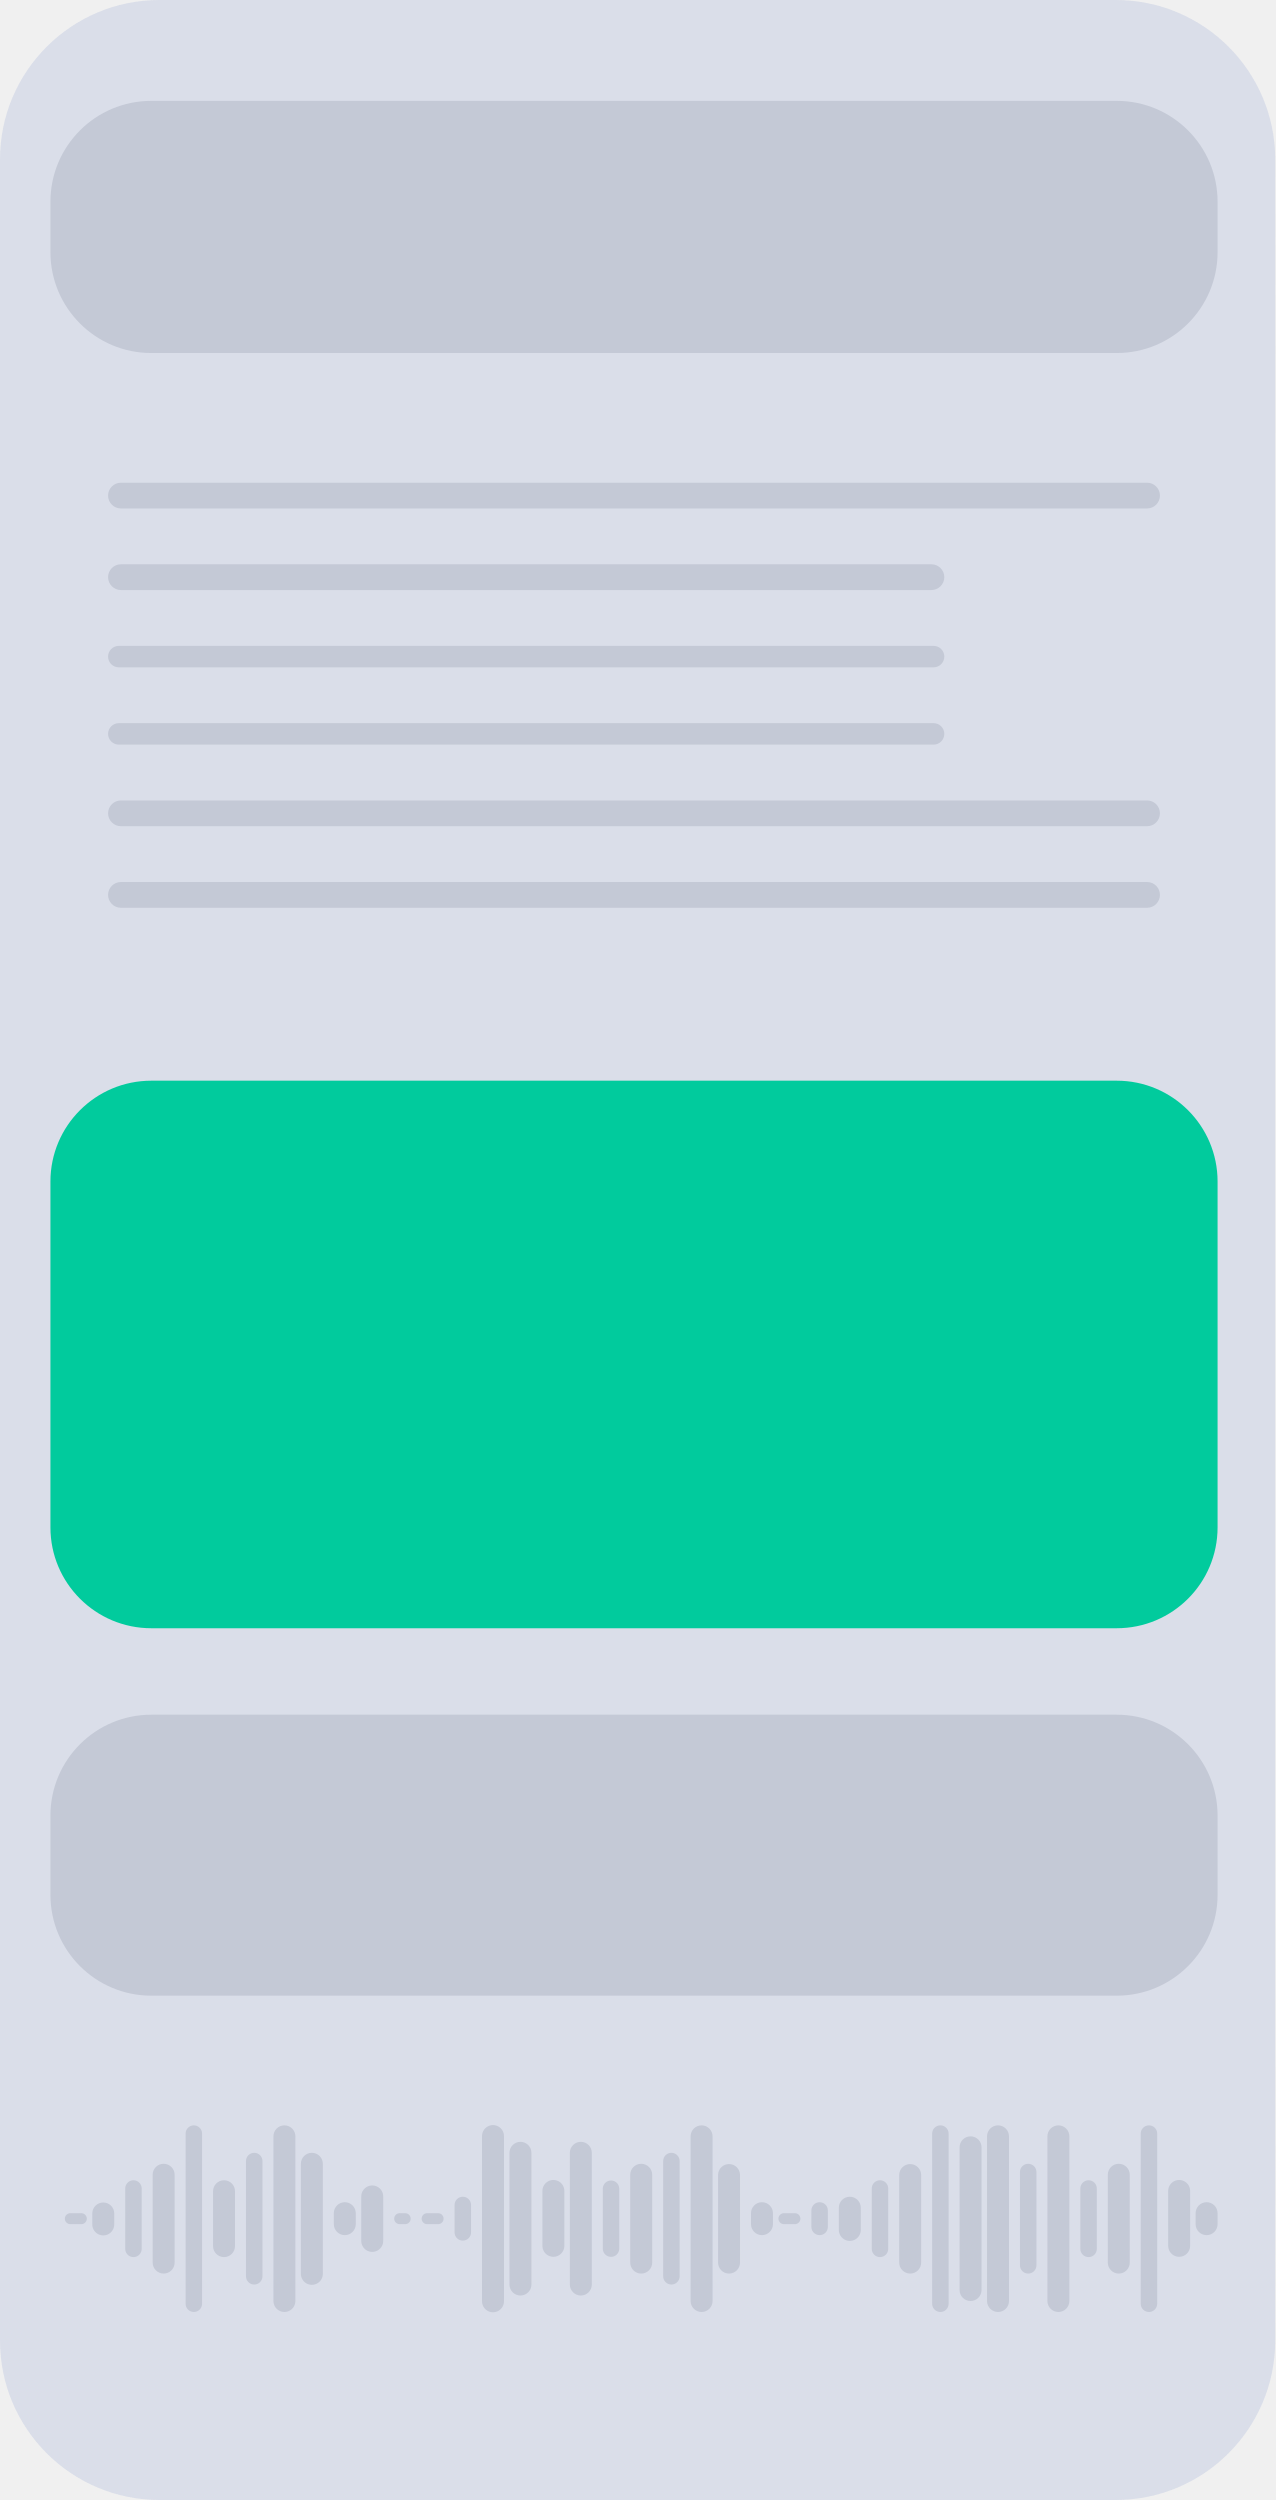
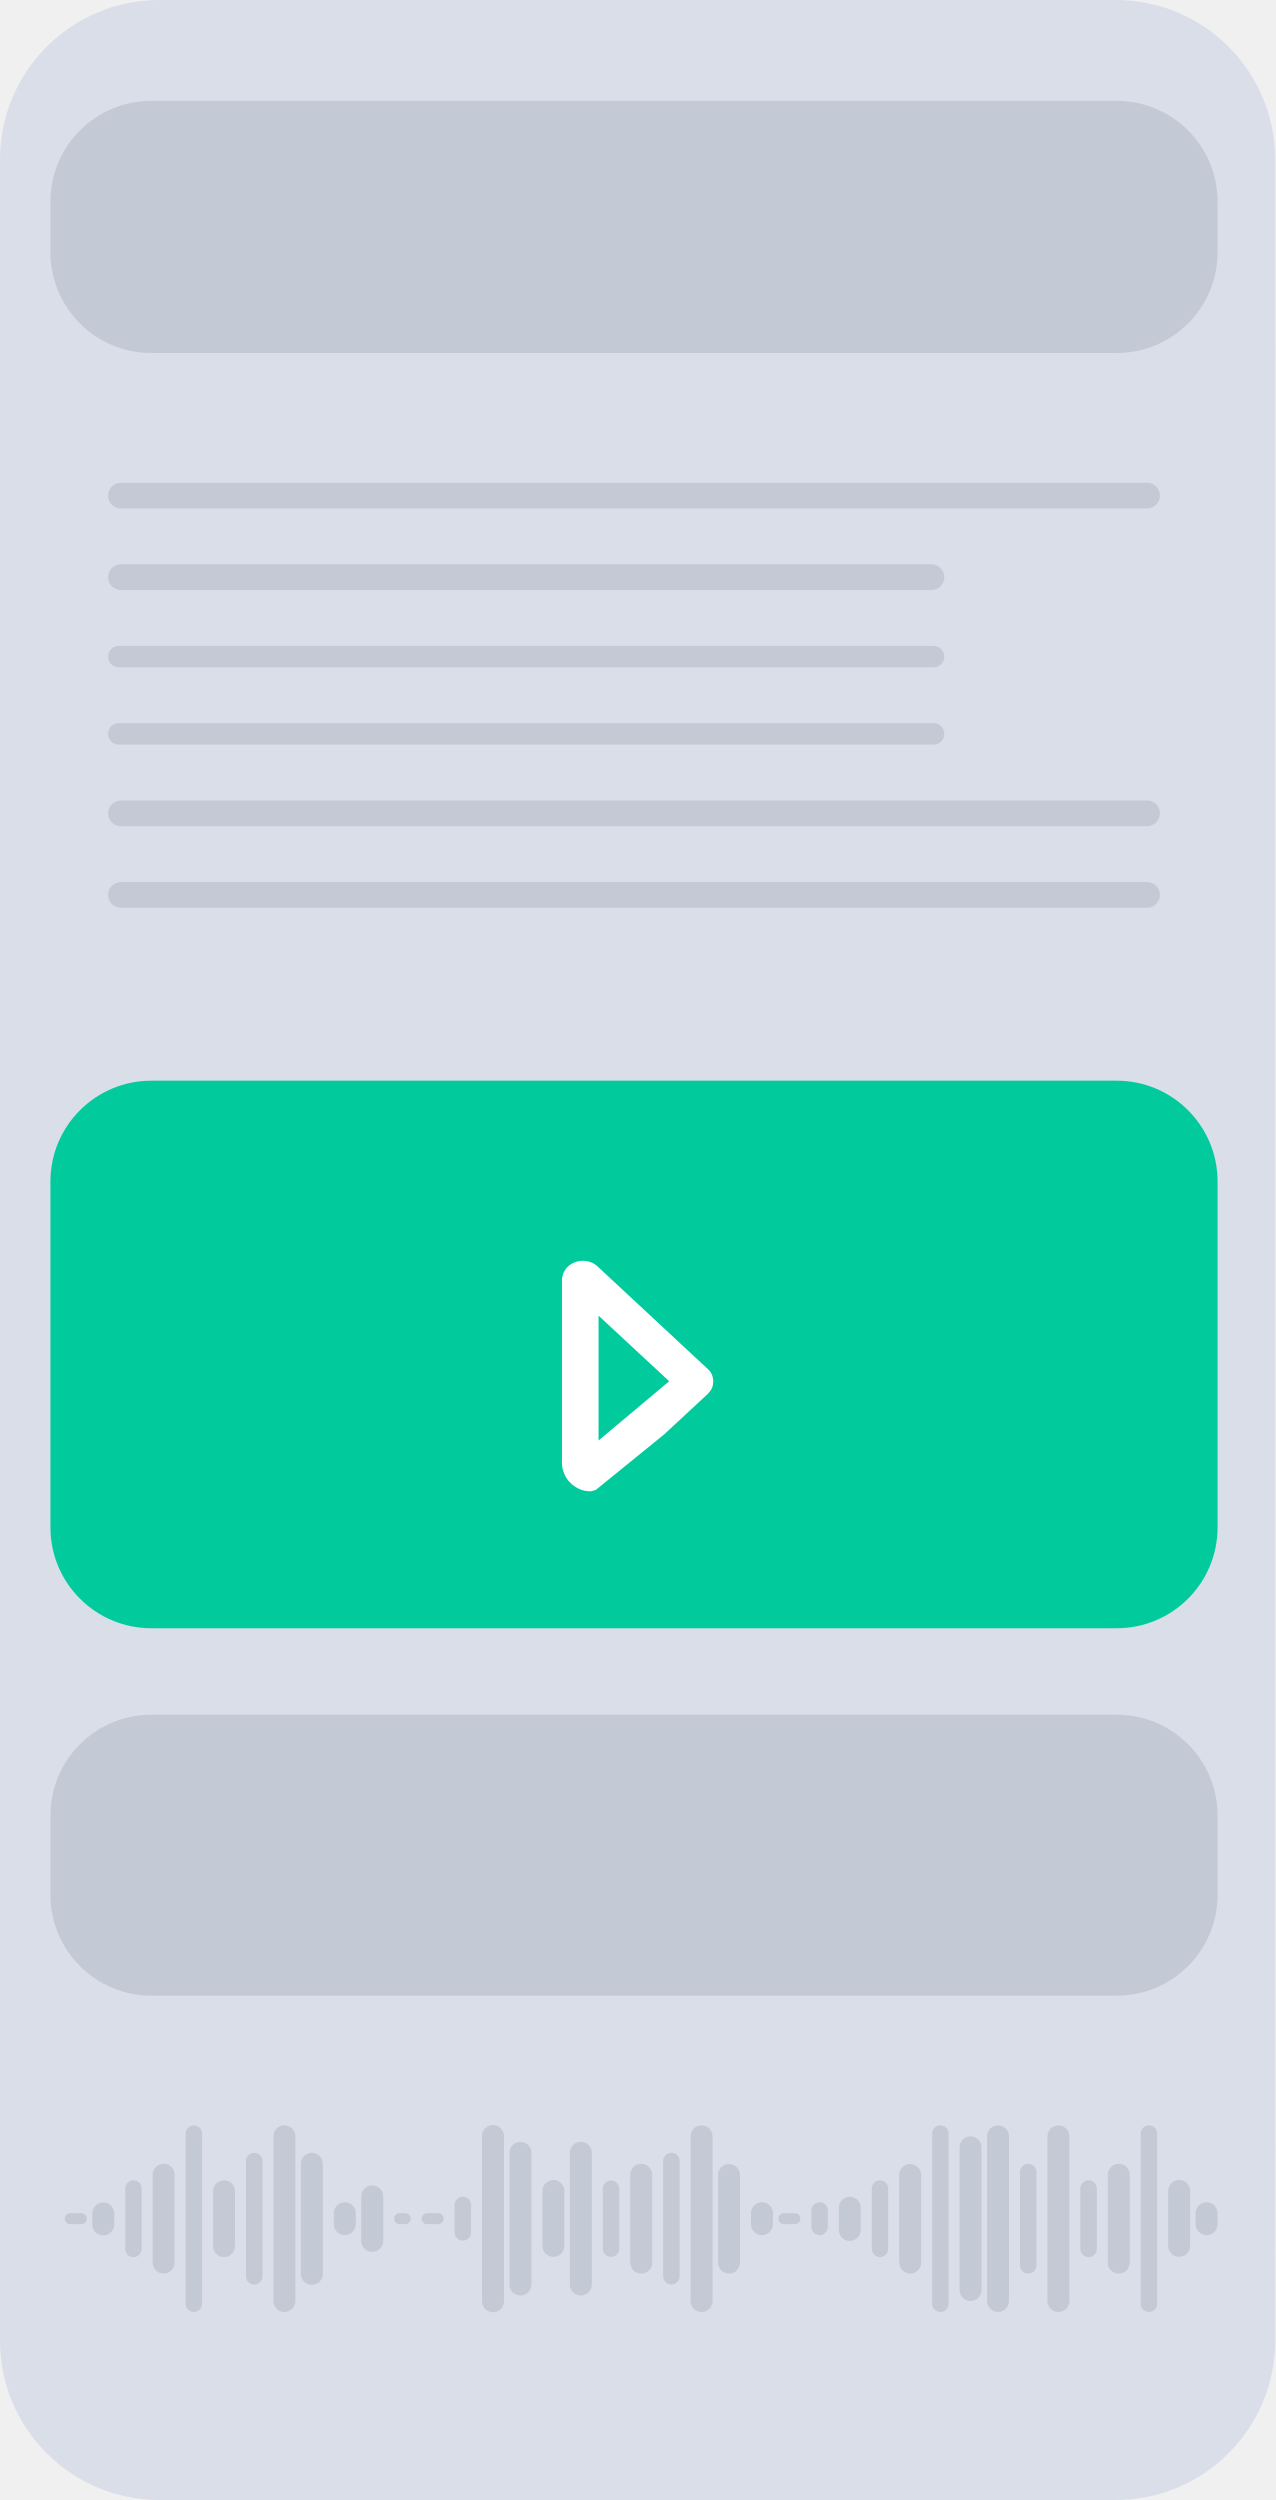
<svg xmlns="http://www.w3.org/2000/svg" width="177" height="347" fill="none">
  <g filter="url(#filter0_b)">
    <rect width="177" height="347" rx="22.132" fill="#DADEE9" />
  </g>
  <path d="M9 307.952c0-.42.341-.762.762-.762h1.524a.762.762 0 010 1.524H9.762a.762.762 0 01-.762-.762zm132.571-6.476a1.143 1.143 0 012.286 0v12.953a1.142 1.142 0 01-2.286 0v-12.953zm-66.285 2.667a1.524 1.524 0 113.047 0v7.619a1.524 1.524 0 01-3.047 0v-7.619zm-33.524-3.81a1.523 1.523 0 013.047 0v15.238a1.524 1.524 0 11-3.047 0v-15.238zm66.286 7.619c0-.42.341-.762.762-.762h1.523a.762.762 0 010 1.524h-1.523a.762.762 0 01-.762-.762zm-82.286-11.809a1.143 1.143 0 012.286 0v23.619a1.143 1.143 0 01-2.286 0v-23.619zm132.571 0a1.143 1.143 0 012.286 0v23.619a1.143 1.143 0 01-2.286 0v-23.619zm-66.285 3.809a1.142 1.142 0 012.285 0v16a1.142 1.142 0 11-2.285 0v-16zm-33.524 8c0-.42.34-.762.762-.762h1.523a.762.762 0 010 1.524h-1.523a.762.762 0 01-.762-.762zm66.286-6.095a1.524 1.524 0 013.047 0v12.191a1.523 1.523 0 01-3.047 0v-12.191zm-112 5.333a1.524 1.524 0 013.047 0v1.524a1.524 1.524 0 11-3.047 0v-1.524zm132.571-10.666a1.524 1.524 0 113.048 0v22.857a1.524 1.524 0 01-3.048 0v-22.857zm-66.286 2.286a1.524 1.524 0 113.048 0v18.285a1.524 1.524 0 11-3.048 0V298.81zm-32.762 8.38a1.524 1.524 0 013.048 0v1.524a1.524 1.524 0 11-3.048 0v-1.524zm66.286-.38a1.143 1.143 0 112.286 0v2.285a1.143 1.143 0 01-2.286 0v-2.285zm-83.048-2.667a1.524 1.524 0 113.048 0v7.619a1.524 1.524 0 01-3.048 0v-7.619zm132.572 0a1.524 1.524 0 113.047 0v7.619a1.524 1.524 0 01-3.047 0v-7.619zm-66.286-7.619a1.524 1.524 0 113.048 0v22.857a1.524 1.524 0 11-3.048 0v-22.857zm-32.762 9.524a1.142 1.142 0 112.286 0v3.809a1.143 1.143 0 01-2.286 0v-3.809zm66.286-9.905a1.143 1.143 0 012.286 0v23.619a1.143 1.143 0 01-2.286 0v-23.619zm-112 7.619a1.143 1.143 0 012.286 0v8.381a1.143 1.143 0 01-2.286 0v-8.381zm132.571 0a1.143 1.143 0 012.286 0v8.381a1.143 1.143 0 01-2.286 0v-8.381zm-66.285 0a1.143 1.143 0 012.285 0v8.381a1.143 1.143 0 01-2.285 0v-8.381zm-33.524 1.143a1.524 1.524 0 113.047 0V311a1.524 1.524 0 11-3.047 0v-6.095zm66.286 1.524a1.523 1.523 0 113.047 0v3.047a1.524 1.524 0 11-3.047 0v-3.047zm-82.286-6.477a1.142 1.142 0 012.286 0v16a1.142 1.142 0 11-2.286 0v-16zm131.809 7.238a1.524 1.524 0 013.048 0v1.524a1.524 1.524 0 11-3.048 0v-1.524zm-66.285-5.333a1.524 1.524 0 013.047 0v12.191a1.523 1.523 0 01-3.047 0v-12.191zm-32.762-5.333a1.524 1.524 0 113.047 0v22.857a1.524 1.524 0 11-3.047 0v-22.857zm66.285 1.524a1.524 1.524 0 013.048 0v19.809a1.524 1.524 0 11-3.048 0v-19.809zm-112 3.809a1.524 1.524 0 013.048 0v12.191a1.523 1.523 0 01-3.047 0v-12.191zm132.572 0a1.524 1.524 0 013.048 0v12.191a1.524 1.524 0 01-3.048 0v-12.191zm-66.286 0a1.524 1.524 0 013.048 0v12.191a1.523 1.523 0 01-3.048 0v-12.191zm-32.762 6.095c0-.42.341-.762.762-.762h.762a.762.762 0 010 1.524h-.762a.762.762 0 01-.762-.762zm66.286-4.19a1.143 1.143 0 012.286 0v8.381a1.143 1.143 0 01-2.286 0v-8.381zm-83.048-7.238a1.524 1.524 0 113.048 0v22.857a1.524 1.524 0 11-3.048 0v-22.857zm66.286 10.666a1.523 1.523 0 013.048 0v1.524a1.524 1.524 0 01-3.048 0v-1.524zm-33.524-8.38a1.524 1.524 0 113.048 0v18.285a1.524 1.524 0 11-3.048 0V298.81zM137 296.524a1.524 1.524 0 113.048 0v22.857a1.524 1.524 0 01-3.048 0v-22.857z" fill="#C4C9D6" />
  <rect x="15" y="67" width="146" height="3.576" rx="1.788" fill="#C4C9D6" />
  <rect x="15" y="78.323" width="116.07" height="3.576" rx="1.788" fill="#C4C9D6" />
  <rect x="15" y="89.647" width="116.07" height="2.98" rx="1.49" fill="#C4C9D6" />
  <rect x="15" y="100.374" width="116.07" height="2.98" rx="1.49" fill="#C4C9D6" />
  <rect x="15" y="111.101" width="146" height="3.576" rx="1.788" fill="#C4C9D6" />
  <rect x="15" y="122.424" width="146" height="3.576" rx="1.788" fill="#C4C9D6" />
  <rect x="7" y="150" width="162" height="76" rx="14" fill="#01CB9D" />
  <rect x="7" y="238" width="162" height="39" rx="14" fill="#C4C9D6" />
  <rect x="7" y="14" width="162" height="35" rx="14" fill="#C4C9D6" />
+   <path d="M83.08 206.255v-23.641l9.801 9.103-12.442 10.441.78 2.421L82 207l.688-.193 9.51-7.724 6.06-5.628c.237-.248.445-.524.564-.8a2.48 2.48 0 00.178-.91 2.5 2.5 0 00-.178-.911 2.24 2.24 0 00-.565-.8l-.03-.027-15.296-14.235c-.268-.248-.594-.469-.95-.579a3.078 3.078 0 00-1.1-.193 2.93 2.93 0 00-1.07.193 3.188 3.188 0 00-.682.359c-.327.248-.624.551-.802.91a1.537 1.537 0 00-.238.607c-.06.193-.089.414-.089.607V203a4 4 0 004 4c1-.5 1.08-.331 1.08-.745z" fill="#fff" />
  <defs>
    <filter id="filter0_b" x="-88.528" y="-88.528" width="354.056" height="524.056" filterUnits="userSpaceOnUse" color-interpolation-filters="sRGB">
      <feFlood flood-opacity="0" result="BackgroundImageFix" />
      <feGaussianBlur in="BackgroundImage" stdDeviation="44.264" />
      <feComposite in2="SourceAlpha" operator="in" result="effect1_backgroundBlur" />
      <feBlend in="SourceGraphic" in2="effect1_backgroundBlur" result="shape" />
    </filter>
  </defs>
</svg>
